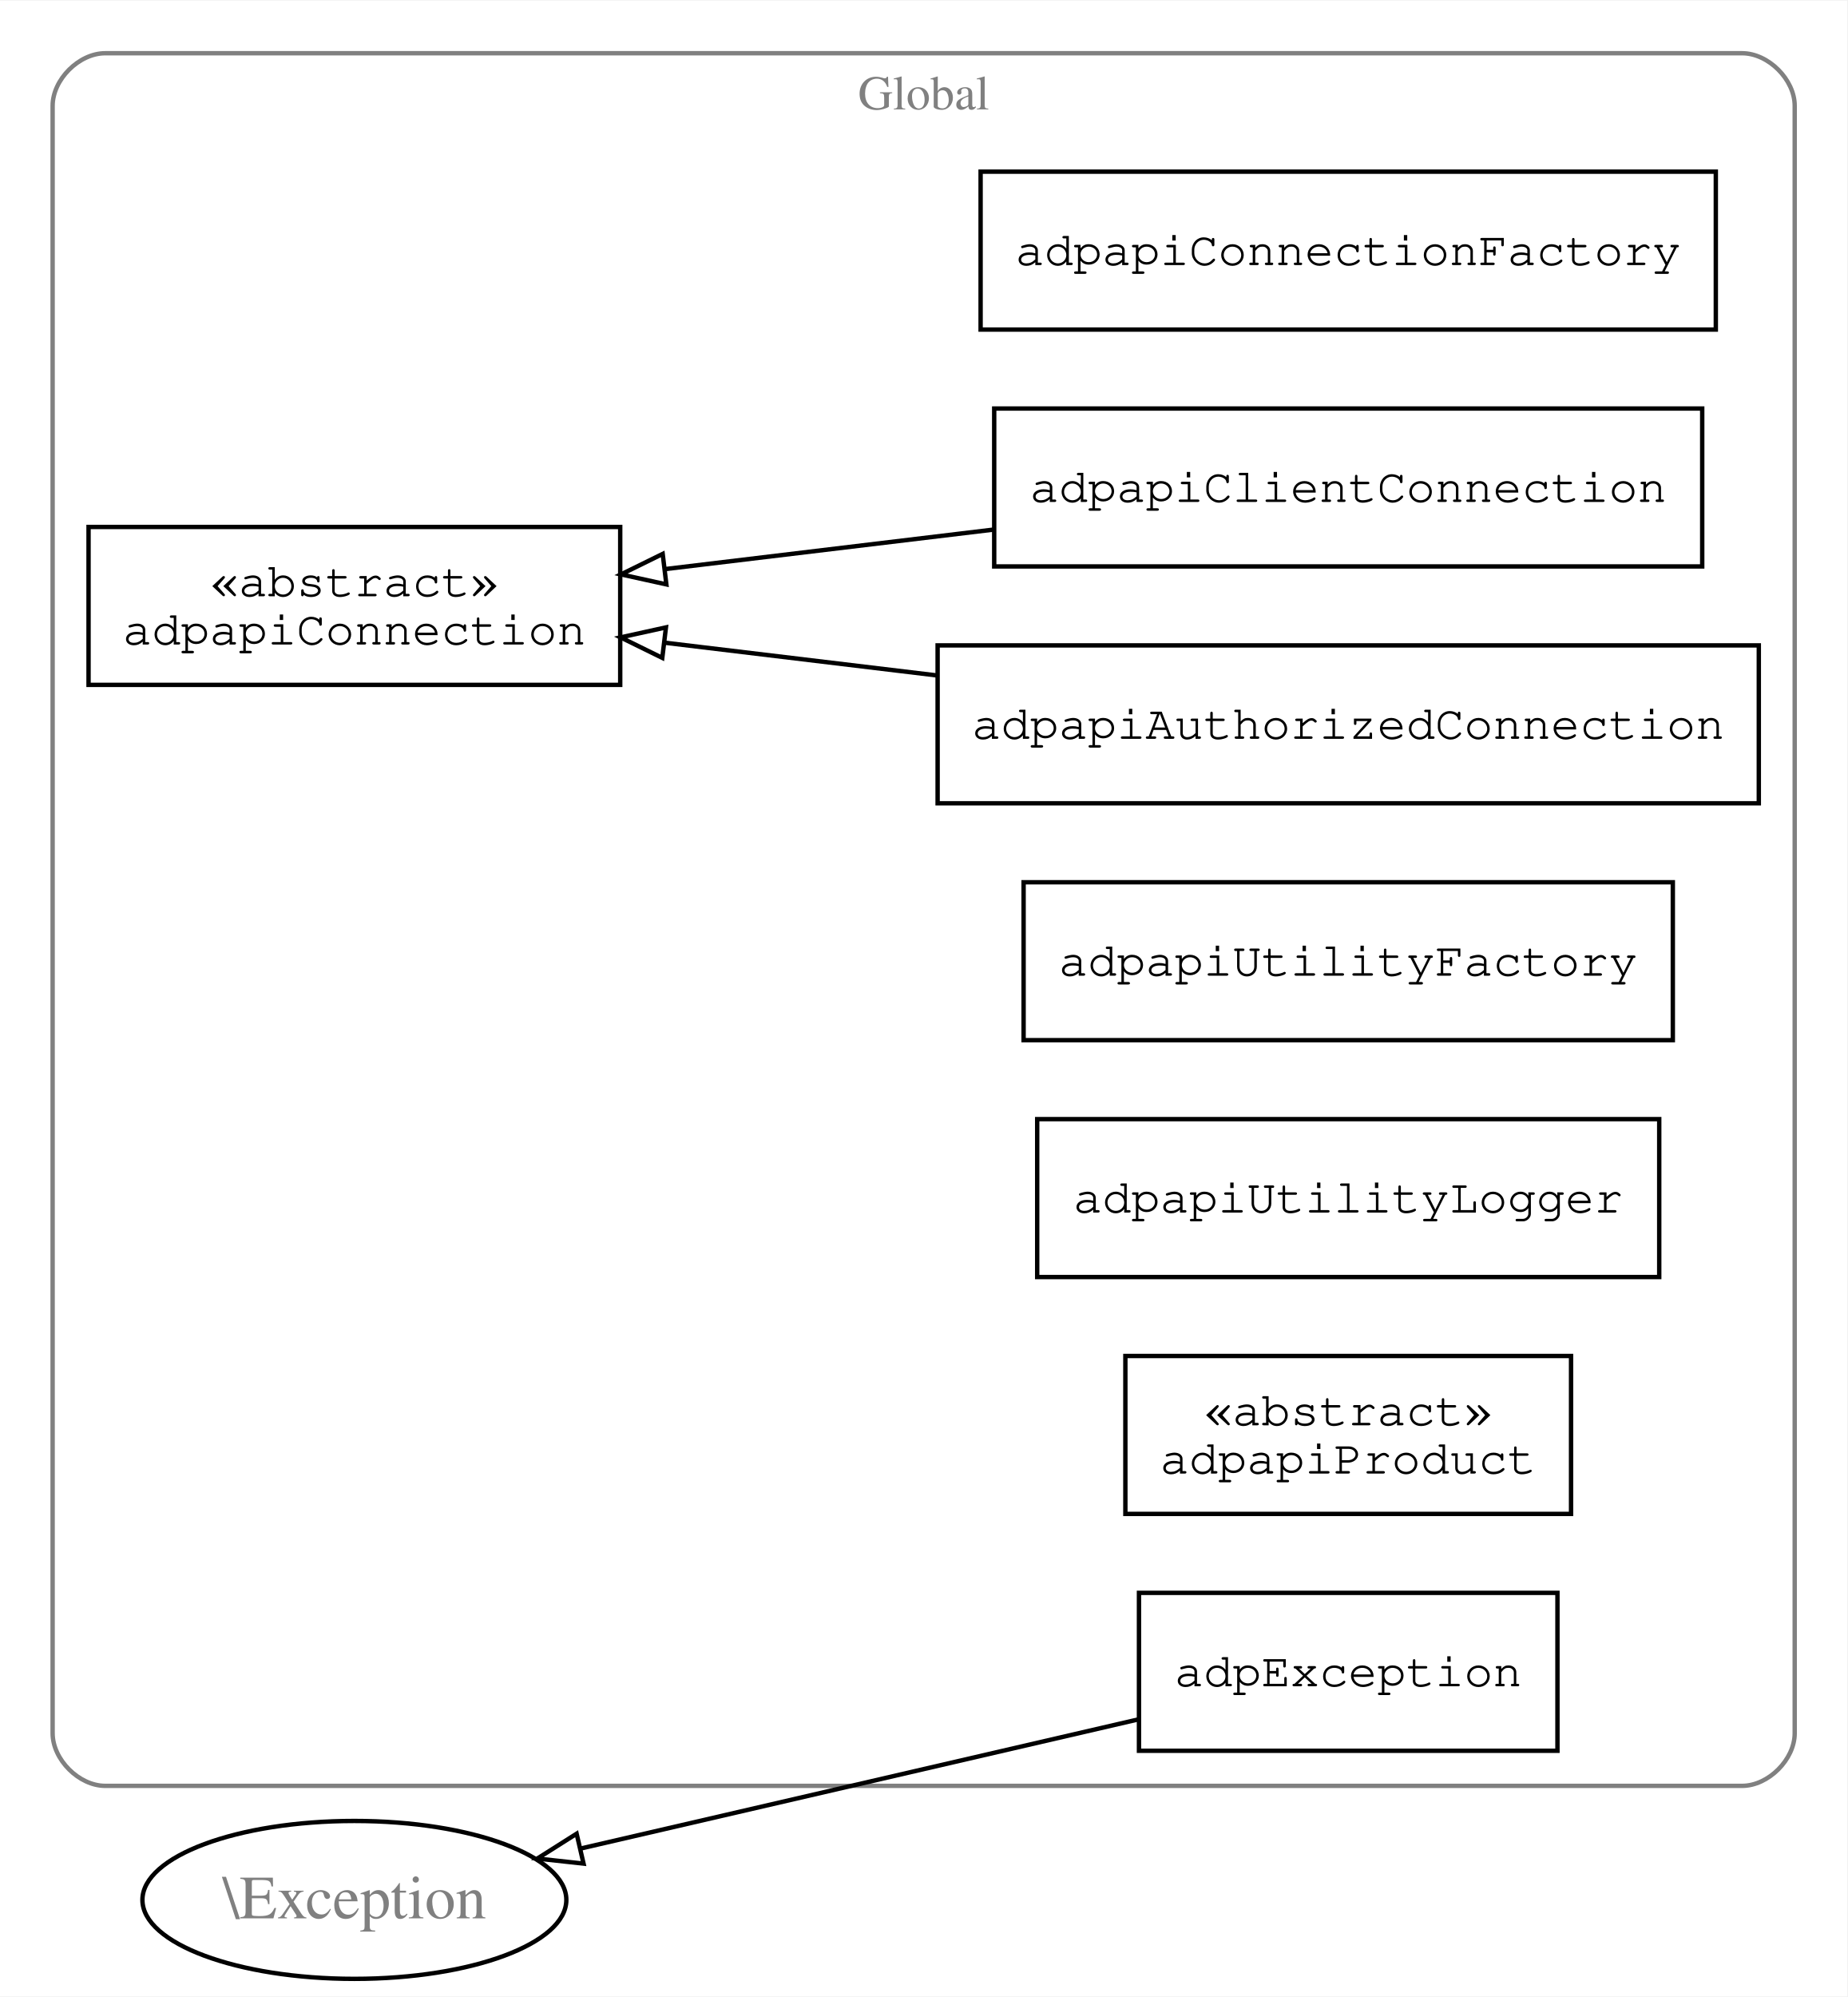
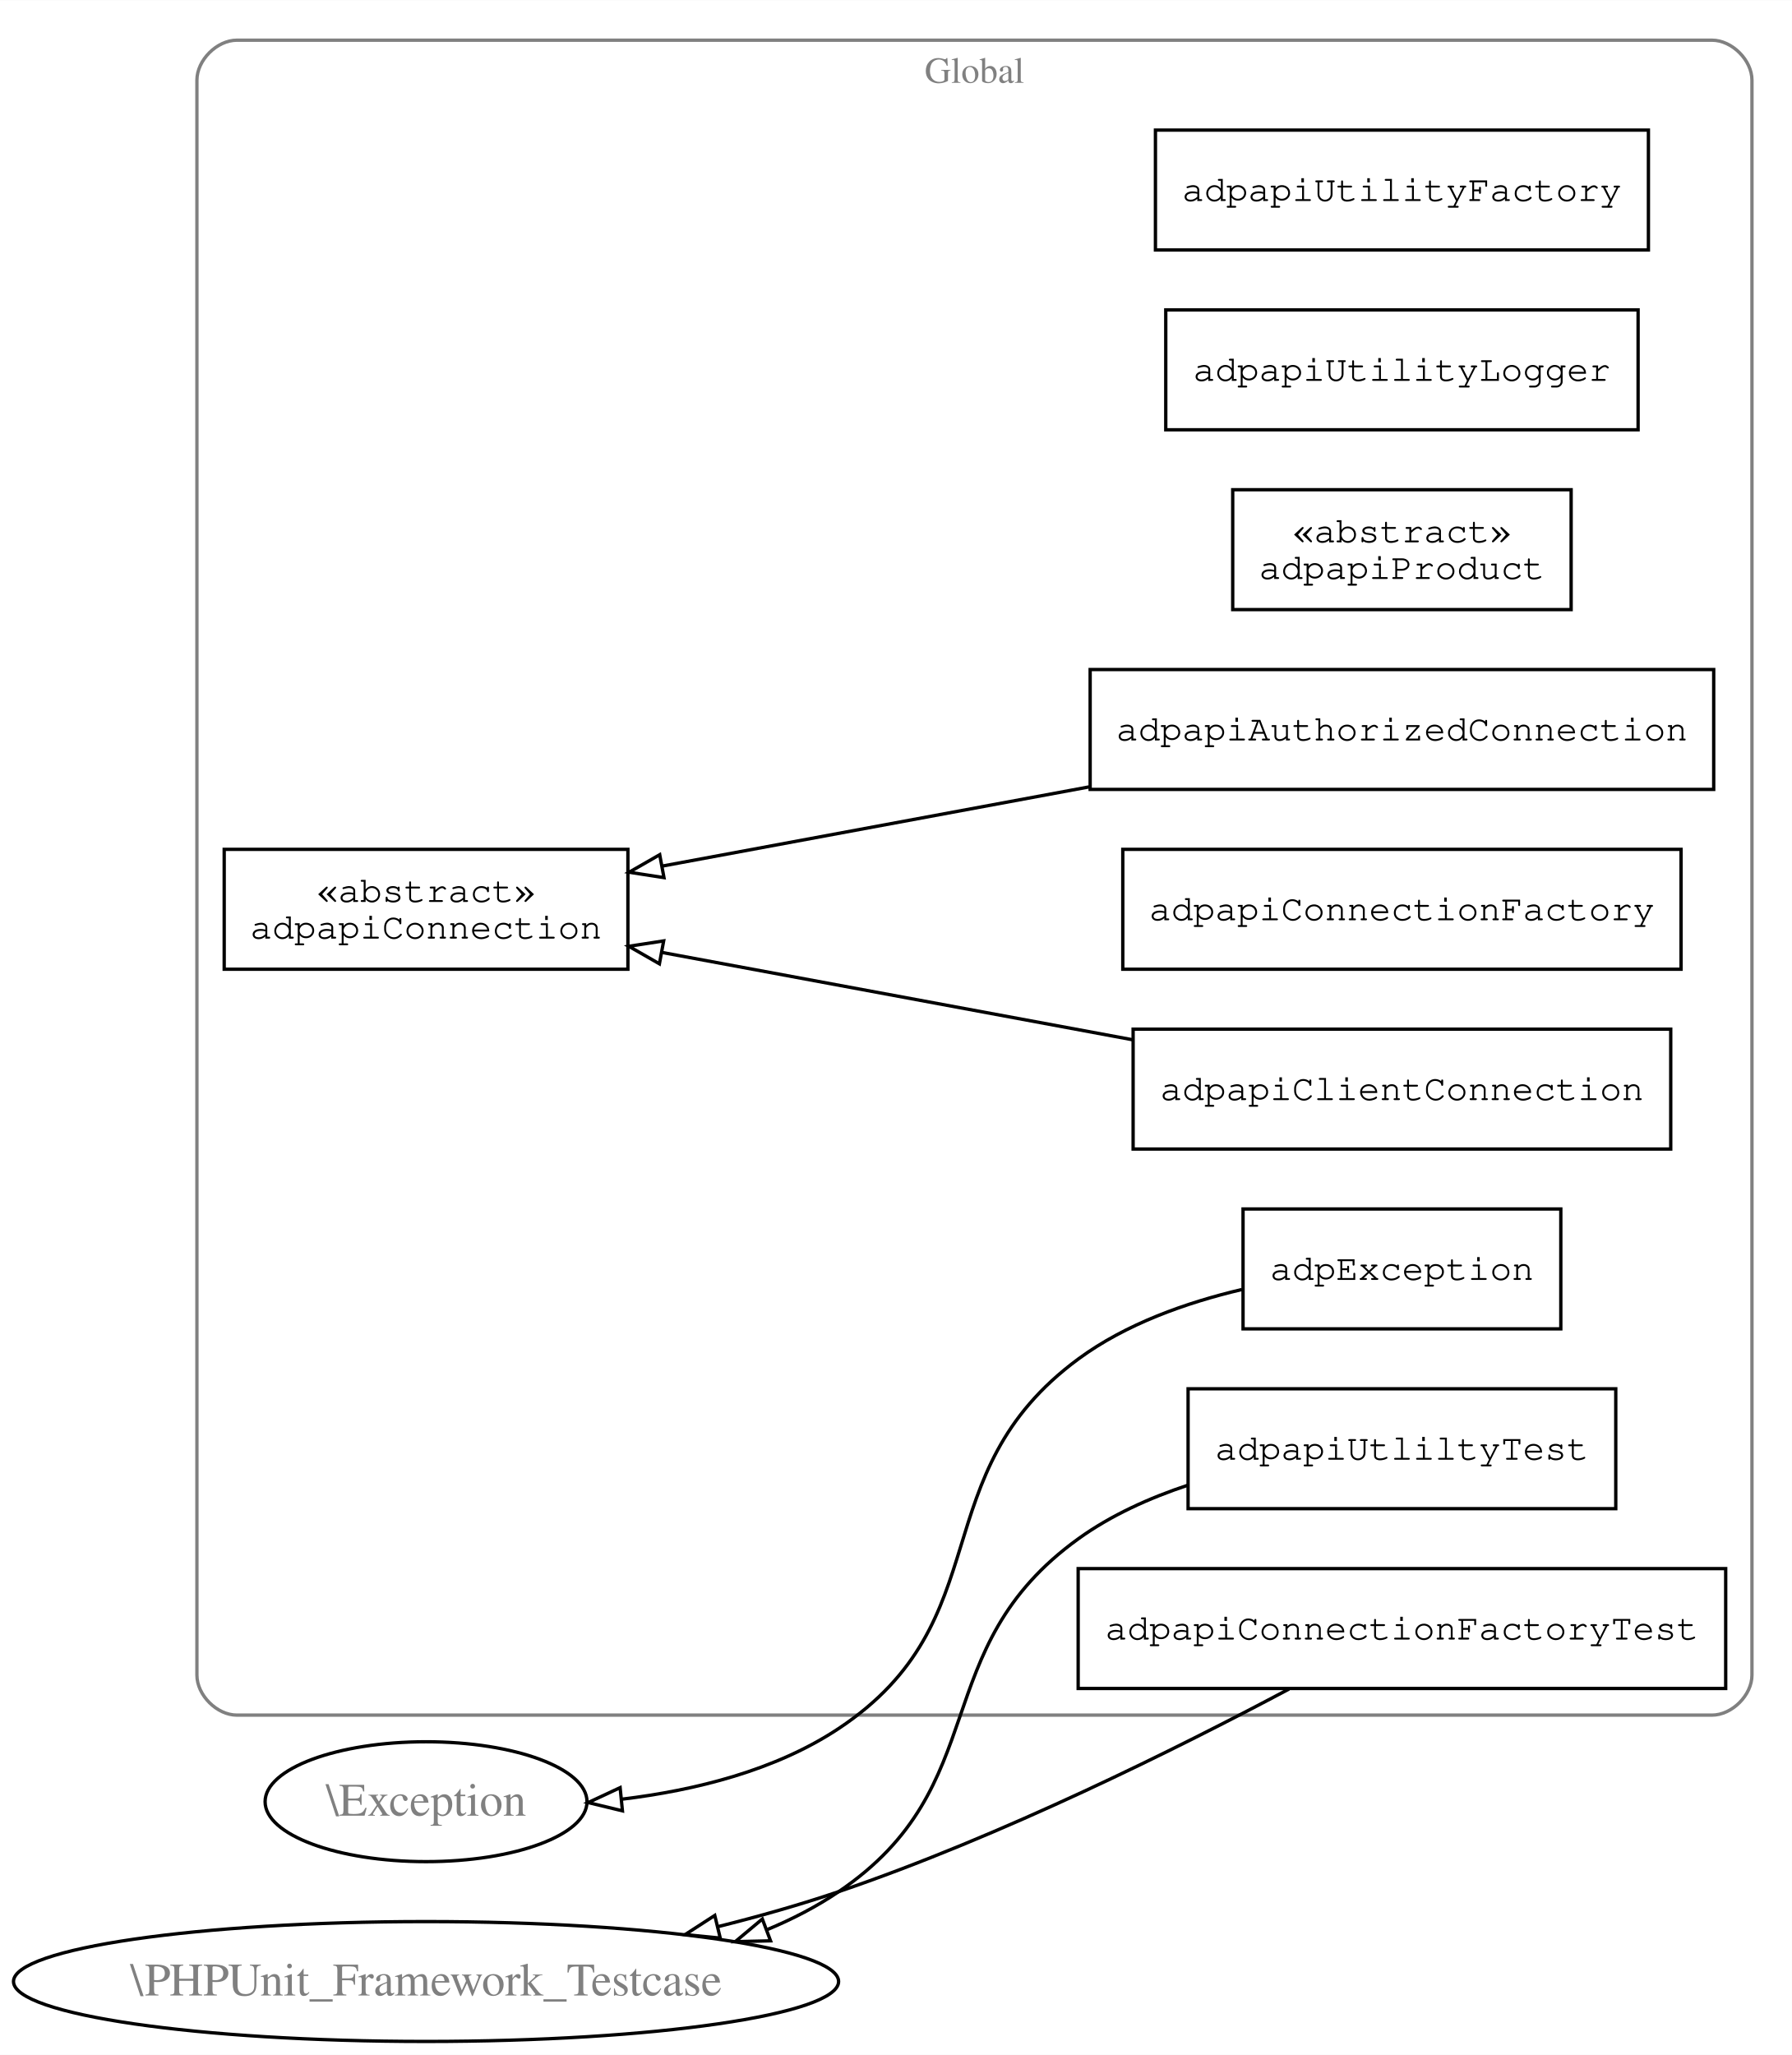
- <svg xmlns="http://www.w3.org/2000/svg" width="421pt" height="455pt" viewBox="0.00 0.00 421.25 455.00">
-   <g id="graph0" class="graph" transform="scale(1 1) rotate(0) translate(4 451)">
-     <polygon fill="white" stroke="none" points="-4,4 -4,-451 417.245,-451 417.245,4 -4,4" />
+ <svg xmlns="http://www.w3.org/2000/svg" width="538pt" height="617pt" viewBox="0.00 0.00 538.12 617.00">
+   <g id="graph0" class="graph" transform="scale(1 1) rotate(0) translate(4 613)">
+     <polygon fill="white" stroke="none" points="-4,4 -4,-613 534.119,-613 534.119,4 -4,4" />
    <g id="clust1" class="cluster">
-       <path fill="none" stroke="gray" d="M20,-44C20,-44 393.245,-44 393.245,-44 399.245,-44 405.245,-50 405.245,-56 405.245,-56 405.245,-427 405.245,-427 405.245,-433 399.245,-439 393.245,-439 393.245,-439 20,-439 20,-439 14,-439 8,-433 8,-427 8,-427 8,-56 8,-56 8,-50 14,-44 20,-44" />
-       <text text-anchor="middle" x="206.623" y="-426.2" font-family="Times,serif" font-size="11.00" fill="gray">Global</text>
+       <path fill="none" stroke="gray" d="M67.136,-98C67.136,-98 510.119,-98 510.119,-98 516.119,-98 522.119,-104 522.119,-110 522.119,-110 522.119,-589 522.119,-589 522.119,-595 516.119,-601 510.119,-601 510.119,-601 67.136,-601 67.136,-601 61.136,-601 55.136,-595 55.136,-589 55.136,-589 55.136,-110 55.136,-110 55.136,-104 61.136,-98 67.136,-98" />
+       <text text-anchor="middle" x="288.627" y="-588.2" font-family="Times,serif" font-size="11.00" fill="gray">Global</text>
    </g>
    <g id="node1" class="node">
-       <polygon fill="none" stroke="black" points="387.256,-412 219.606,-412 219.606,-376 387.256,-376 387.256,-412" />
-       <text text-anchor="middle" x="303.431" y="-390.7" font-family="Courier,monospace" font-size="11.00">adpapiConnectionFactory</text>
+       <polygon fill="none" stroke="black" points="491.026,-574 342.983,-574 342.983,-538 491.026,-538 491.026,-574" />
+       <text text-anchor="middle" x="417.004" y="-552.7" font-family="Courier,monospace" font-size="11.00">adpapiUtilityFactory</text>
    </g>
    <g id="node2" class="node">
-       <polygon fill="none" stroke="black" points="137.426,-331 16.191,-331 16.191,-295 137.426,-295 137.426,-331" />
-       <text text-anchor="start" x="43.803" y="-315.2" font-family="Courier,monospace" font-size="11.00">«abstract»</text>
-       <text text-anchor="start" x="24" y="-304.2" font-family="Courier,monospace" font-size="11.00">adpapiConnection</text>
+       <polygon fill="none" stroke="black" points="487.925,-520 346.083,-520 346.083,-484 487.925,-484 487.925,-520" />
+       <text text-anchor="middle" x="417.004" y="-498.7" font-family="Courier,monospace" font-size="11.00">adpapiUtilityLogger</text>
    </g>
    <g id="node3" class="node">
-       <polygon fill="none" stroke="black" points="384.155,-358 222.707,-358 222.707,-322 384.155,-322 384.155,-358" />
-       <text text-anchor="middle" x="303.431" y="-336.7" font-family="Courier,monospace" font-size="11.00">adpapiClientConnection</text>
+       <polygon fill="none" stroke="black" points="467.818,-466 366.19,-466 366.19,-430 467.818,-430 467.818,-466" />
+       <text text-anchor="start" x="383.999" y="-450.2" font-family="Courier,monospace" font-size="11.00">«abstract»</text>
+       <text text-anchor="start" x="374.097" y="-439.2" font-family="Courier,monospace" font-size="11.00">adpapiProduct</text>
+     </g>
+     <g id="node4" class="node">
+       <polygon fill="none" stroke="black" points="464.717,-250 369.291,-250 369.291,-214 464.717,-214 464.717,-250" />
+       <text text-anchor="middle" x="417.004" y="-228.7" font-family="Courier,monospace" font-size="11.00">adpException</text>
+     </g>
+     <g id="node11" class="node">
+       <ellipse fill="none" stroke="black" cx="123.945" cy="-72" rx="48.334" ry="18" />
+       <text text-anchor="middle" x="123.945" y="-67.8" font-family="Times,serif" font-size="14.00" fill="gray">\Exception</text>
    </g>
    <g id="edge1" class="edge">
-       <path fill="none" stroke="black" d="M222.605,-330.405C198.11,-327.46 171.36,-324.245 147.591,-321.388" />
-       <polygon fill="none" stroke="black" points="147.949,-317.906 137.602,-320.187 147.113,-324.856 147.949,-317.906" />
+       <path fill="none" stroke="black" d="M368.962,-225.822C352.277,-221.897 334.127,-215.481 319.89,-205 272.536,-170.138 296.875,-126.531 247.89,-94 228.865,-81.366 204.685,-75.404 182.812,-72.762" />
+       <polygon fill="none" stroke="black" points="182.921,-69.256 172.623,-71.744 182.225,-76.221 182.921,-69.256" />
    </g>
-     <g id="node4" class="node">
-       <polygon fill="none" stroke="black" points="397.059,-304 209.803,-304 209.803,-268 397.059,-268 397.059,-304" />
-       <text text-anchor="middle" x="303.431" y="-282.7" font-family="Courier,monospace" font-size="11.00">adpapiAuthorizedConnection</text>
+     <g id="node5" class="node">
+       <polygon fill="none" stroke="black" points="500.829,-358 333.179,-358 333.179,-322 500.829,-322 500.829,-358" />
+       <text text-anchor="middle" x="417.004" y="-336.7" font-family="Courier,monospace" font-size="11.00">adpapiConnectionFactory</text>
+     </g>
+     <g id="node6" class="node">
+       <polygon fill="none" stroke="black" points="184.563,-358 63.327,-358 63.327,-322 184.563,-322 184.563,-358" />
+       <text text-anchor="start" x="90.939" y="-342.2" font-family="Courier,monospace" font-size="11.00">«abstract»</text>
+       <text text-anchor="start" x="71.136" y="-331.2" font-family="Courier,monospace" font-size="11.00">adpapiConnection</text>
+     </g>
+     <g id="node7" class="node">
+       <polygon fill="none" stroke="black" points="497.728,-304 336.28,-304 336.28,-268 497.728,-268 497.728,-304" />
+       <text text-anchor="middle" x="417.004" y="-282.7" font-family="Courier,monospace" font-size="11.00">adpapiClientConnection</text>
    </g>
    <g id="edge2" class="edge">
-       <path fill="none" stroke="black" d="M209.772,-297.138C188.984,-299.637 167.269,-302.247 147.596,-304.611" />
-       <polygon fill="none" stroke="black" points="147.021,-301.155 137.51,-305.824 147.856,-308.105 147.021,-301.155" />
-     </g>
-     <g id="node5" class="node">
-       <polygon fill="none" stroke="black" points="377.453,-250 229.41,-250 229.41,-214 377.453,-214 377.453,-250" />
-       <text text-anchor="middle" x="303.431" y="-228.7" font-family="Courier,monospace" font-size="11.00">adpapiUtilityFactory</text>
-     </g>
-     <g id="node6" class="node">
-       <polygon fill="none" stroke="black" points="374.352,-196 232.51,-196 232.51,-160 374.352,-160 374.352,-196" />
-       <text text-anchor="middle" x="303.431" y="-174.7" font-family="Courier,monospace" font-size="11.00">adpapiUtilityLogger</text>
-     </g>
-     <g id="node7" class="node">
-       <polygon fill="none" stroke="black" points="354.245,-142 252.617,-142 252.617,-106 354.245,-106 354.245,-142" />
-       <text text-anchor="start" x="270.426" y="-126.2" font-family="Courier,monospace" font-size="11.00">«abstract»</text>
-       <text text-anchor="start" x="260.524" y="-115.2" font-family="Courier,monospace" font-size="11.00">adpapiProduct</text>
+       <path fill="none" stroke="black" d="M336.086,-300.827C291.839,-309.036 237.357,-319.144 194.819,-327.036" />
+       <polygon fill="none" stroke="black" points="194.025,-323.624 184.831,-328.889 195.301,-330.506 194.025,-323.624" />
    </g>
    <g id="node8" class="node">
-       <polygon fill="none" stroke="black" points="351.144,-88 255.718,-88 255.718,-52 351.144,-52 351.144,-88" />
-       <text text-anchor="middle" x="303.431" y="-66.7" font-family="Courier,monospace" font-size="11.00">adpException</text>
+       <polygon fill="none" stroke="black" points="510.633,-412 323.376,-412 323.376,-376 510.633,-376 510.633,-412" />
+       <text text-anchor="middle" x="417.004" y="-390.7" font-family="Courier,monospace" font-size="11.00">adpapiAuthorizedConnection</text>
+     </g>
+     <g id="edge3" class="edge">
+       <path fill="none" stroke="black" d="M323.111,-376.766C281.571,-369.059 233.418,-360.125 194.982,-352.994" />
+       <polygon fill="none" stroke="black" points="195.392,-349.51 184.922,-351.127 194.115,-356.393 195.392,-349.51" />
    </g>
    <g id="node9" class="node">
-       <ellipse fill="none" stroke="black" cx="76.809" cy="-18" rx="48.334" ry="18" />
-       <text text-anchor="middle" x="76.809" y="-13.8" font-family="Times,serif" font-size="14.00" fill="gray">\Exception</text>
+       <polygon fill="none" stroke="black" points="514.233,-142 319.775,-142 319.775,-106 514.233,-106 514.233,-142" />
+       <text text-anchor="middle" x="417.004" y="-120.7" font-family="Courier,monospace" font-size="11.00">adpapiConnectionFactoryTest</text>
    </g>
-     <g id="edge3" class="edge">
-       <path fill="none" stroke="black" d="M255.616,-59.162C218.438,-50.556 166.54,-38.541 128.407,-29.713" />
-       <polygon fill="none" stroke="black" points="129.066,-26.274 118.534,-27.428 127.487,-33.093 129.066,-26.274" />
+     <g id="node12" class="node">
+       <ellipse fill="none" stroke="black" cx="123.945" cy="-18" rx="123.89" ry="18" />
+       <text text-anchor="middle" x="123.945" y="-13.8" font-family="Times,serif" font-size="14.00" fill="gray">\PHPUnit_Framework_Testcase</text>
+     </g>
+     <g id="edge4" class="edge">
+       <path fill="none" stroke="black" d="M383.109,-105.845C349.864,-88.15 296.588,-61.557 247.89,-45 236.298,-41.059 223.892,-37.55 211.583,-34.472" />
+       <polygon fill="none" stroke="black" points="212.292,-31.043 201.75,-32.097 210.648,-37.847 212.292,-31.043" />
+     </g>
+     <g id="node10" class="node">
+       <polygon fill="none" stroke="black" points="481.223,-196 352.786,-196 352.786,-160 481.223,-160 481.223,-196" />
+       <text text-anchor="middle" x="417.004" y="-174.7" font-family="Courier,monospace" font-size="11.00">adpapiUtliltyTest</text>
+     </g>
+     <g id="edge5" class="edge">
+       <path fill="none" stroke="black" d="M352.861,-167.096C341.218,-163.245 329.666,-158.038 319.89,-151 273.671,-117.724 295.049,-76.929 247.89,-45 241.2,-40.471 233.878,-36.686 226.247,-33.527" />
+       <polygon fill="none" stroke="black" points="227.398,-30.22 216.806,-29.974 224.933,-36.772 227.398,-30.22" />
    </g>
  </g>
</svg>
